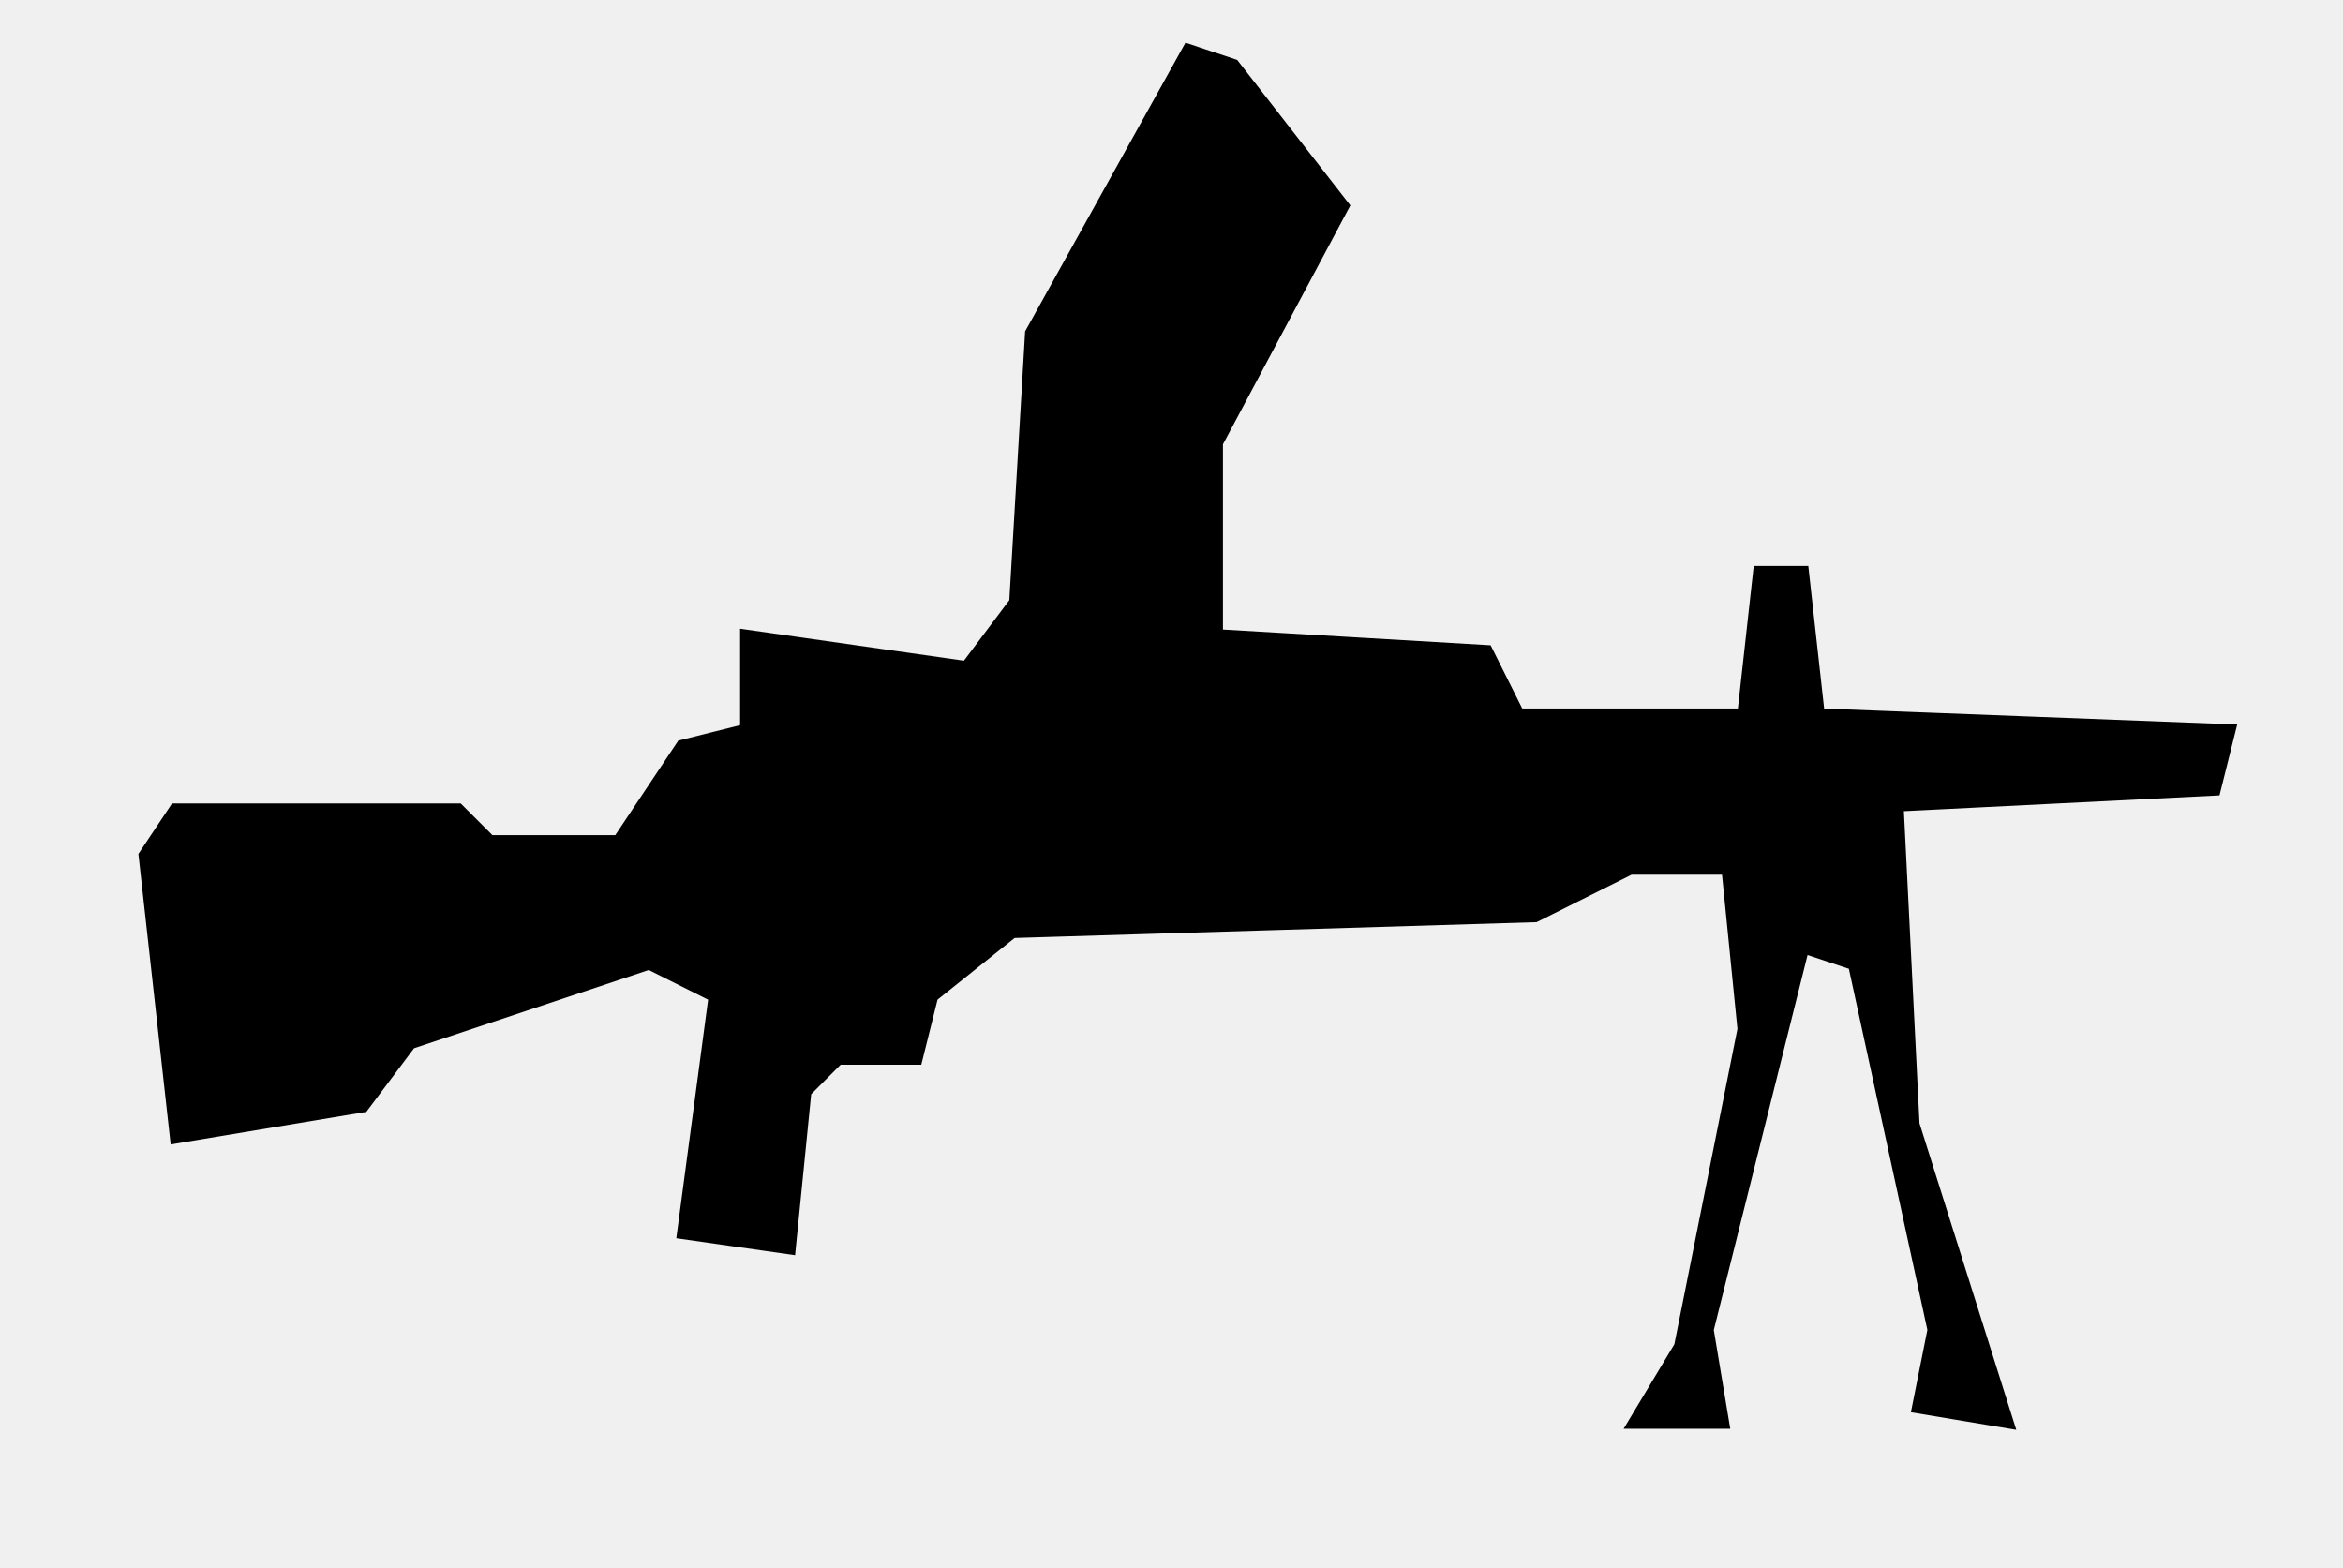
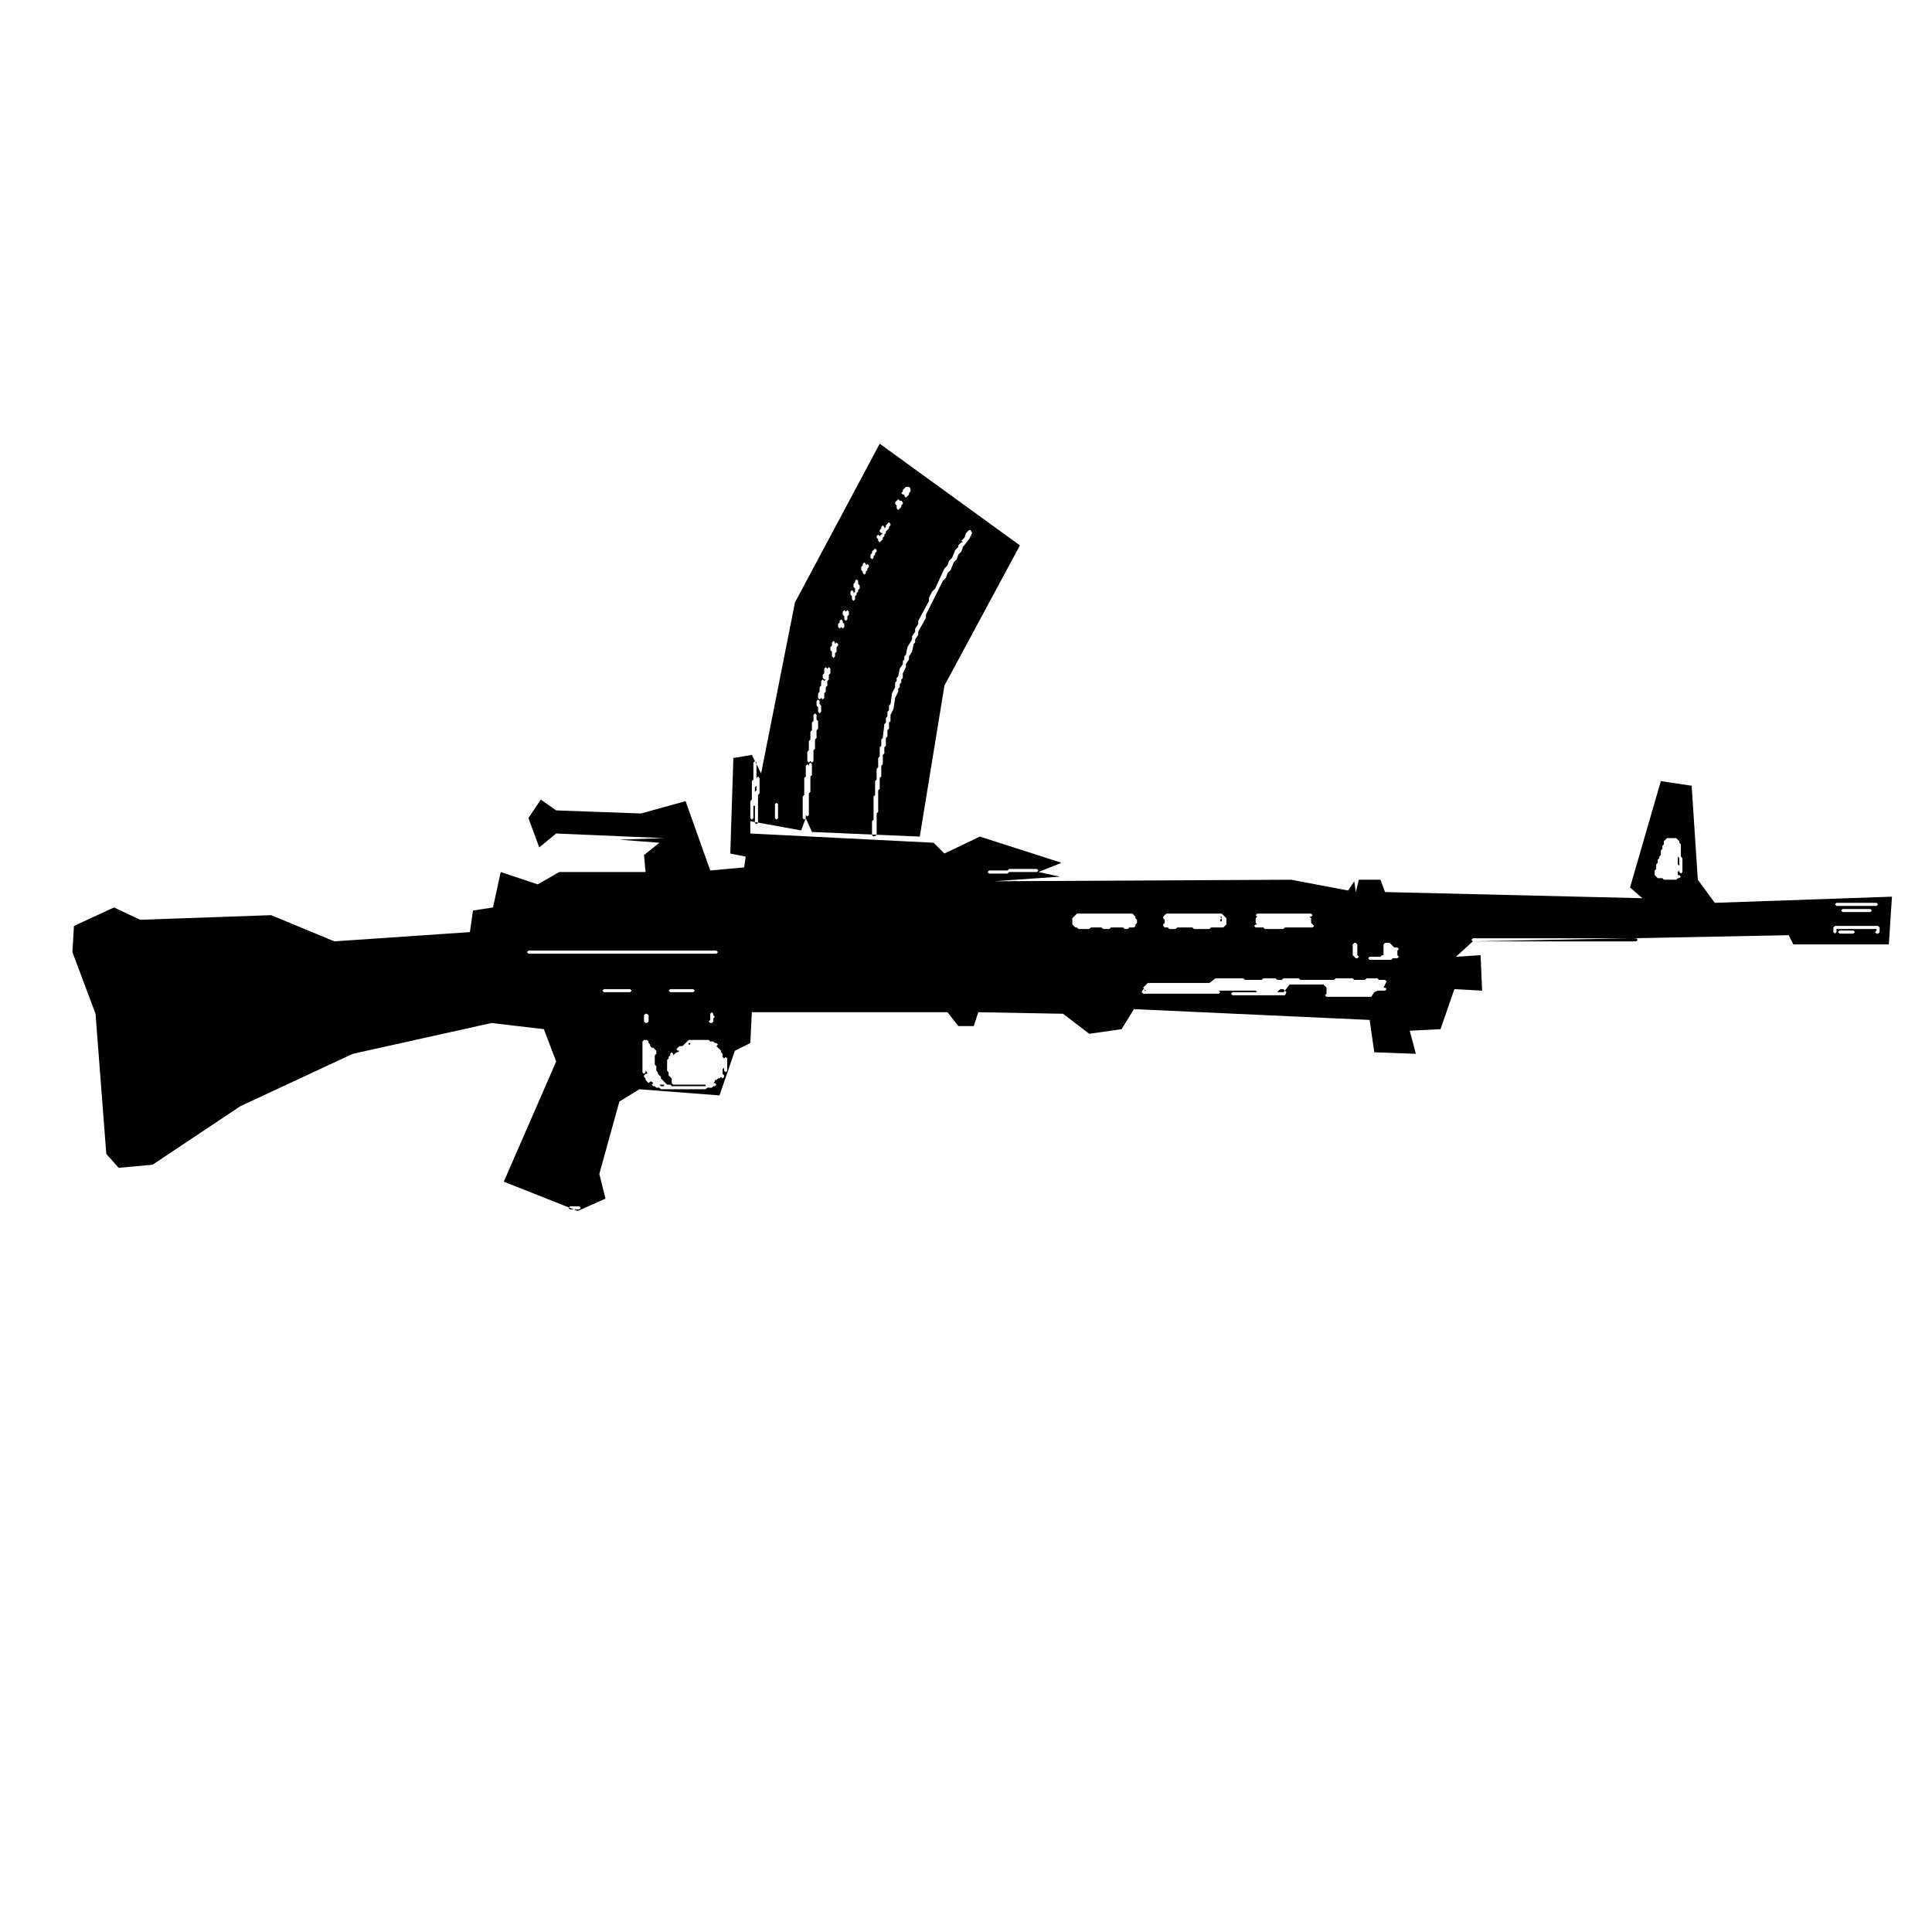
- <svg xmlns="http://www.w3.org/2000/svg" viewBox="0 0 148 99" width="148" height="99">
-   <path d="M 9.00 54.00 L 11.00 72.00 L 23.00 70.00 L 26.00 66.00 L 41.00 61.00 L 45.00 63.00 L 43.00 78.00 L 50.00 79.00 L 51.00 69.00 L 53.00 67.00 L 58.00 67.00 L 59.00 63.00 L 64.00 59.00 L 97.00 58.00 L 103.00 55.00 L 109.00 55.00 L 110.00 65.00 L 106.00 85.00 L 103.00 90.00 L 109.00 90.00 L 108.00 84.00 L 114.00 60.00 L 117.00 61.00 L 122.00 84.00 L 121.00 89.00 L 127.00 90.00 L 121.00 71.00 L 120.00 51.00 L 140.00 50.00 L 141.00 46.00 L 115.00 45.00 L 114.00 36.00 L 111.00 36.00 L 110.00 45.00 L 96.00 45.00 L 94.00 41.00 L 77.00 40.00 L 77.00 28.00 L 85.00 13.00 L 78.00 4.00 L 75.00 3.00 L 65.00 21.00 L 64.00 38.00 L 61.00 42.00 L 47.00 40.00 L 47.00 46.00 L 43.00 47.00 L 39.00 53.00 L 31.00 53.00 L 29.00 51.00 L 11.00 51.00 Z" fill="#000000" stroke="#000000" stroke-width="0.5" fill-rule="evenodd" clip-rule="evenodd" />
+ <svg xmlns="http://www.w3.org/2000/svg" width="1254" height="1254" viewBox="0 0 1254 1254">
+   <rect width="100%" height="100%" fill="white" />
+   <path d="M 47,618 L 62,658 L 69,749 L 77,758 L 99,756 L 156,718 L 229,684 L 319,664 L 353,668 L 361,689 L 327,767 L 375,786 L 393,778 L 389,762 L 402,715 L 415,707 L 467,711 L 477,682 L 487,677 L 488,657 L 615,657 L 622,666 L 632,666 L 635,657 L 690,658 L 707,671 L 728,668 L 736,655 L 889,662 L 892,683 L 919,684 L 915,669 L 935,668 L 944,642 L 962,643 L 961,620 L 945,621 L 956,611 L 1161,607 L 1164,613 L 1226,613 L 1228,582 L 1113,586 L 1102,571 L 1098,510 L 1078,507 L 1096,506 L 1078,507 L 1058,576 L 1066,583 L 899,579 L 896,571 L 882,571 L 880,579 L 879,572 L 875,578 L 838,571 L 645,572 L 688,569 L 674,566 L 689,560 L 636,543 L 613,554 L 606,547 L 487,541 L 487,533 L 520,539 L 523,531 L 527,540 L 597,543 L 613,445 L 662,354 L 571,288 L 516,391 L 494,502 L 488,490 L 476,492 L 474,554 L 484,556 L 483,563 L 461,565 L 445,520 L 416,528 L 361,526 L 351,519 L 343,531 L 350,550 L 361,541 L 431,544 L 402,545 L 428,547 L 418,555 L 419,566 L 363,566 L 349,574 L 325,566 L 320,589 L 307,591 L 305,605 L 217,611 L 176,594 L 91,597 L 74,589 L 48,601 Z M 369,784 L 370,783 L 376,783 L 377,784 L 376,785 L 370,785 Z M 428,706 L 429,705 L 431,705 L 431,704 L 432,703 L 433,704 L 435,704 L 436,705 L 458,705 L 459,706 L 458,707 L 429,707 Z M 471,686 L 472,687 L 472,695 L 471,696 L 470,695 L 470,687 Z M 435,684 L 436,683 L 437,684 L 437,685 L 439,683 L 440,683 L 441,682 L 440,682 L 439,681 L 441,679 L 443,679 L 446,676 L 447,677 L 447,678 L 448,678 L 448,677 L 447,677 L 446,676 L 447,675 L 460,675 L 461,676 L 460,677 L 459,677 L 460,677 L 461,678 L 462,678 L 461,678 L 460,677 L 461,676 L 463,676 L 464,677 L 465,677 L 466,678 L 465,679 L 468,682 L 468,683 L 469,684 L 469,686 L 470,687 L 470,693 L 469,694 L 469,697 L 470,698 L 470,699 L 469,700 L 468,699 L 467,700 L 466,700 L 465,701 L 464,701 L 464,702 L 463,703 L 464,703 L 465,704 L 464,705 L 463,705 L 462,706 L 459,706 L 458,705 L 458,704 L 437,704 L 436,703 L 436,700 L 434,698 L 434,696 L 433,695 L 433,688 L 434,687 L 434,686 L 435,685 Z M 418,675 L 420,675 L 421,676 L 421,677 L 422,678 L 422,679 L 423,680 L 424,680 L 426,682 L 426,684 L 425,685 L 425,691 L 426,692 L 426,695 L 425,696 L 425,697 L 425,696 L 426,695 L 427,696 L 427,697 L 429,699 L 429,700 L 432,703 L 431,704 L 427,704 L 428,704 L 429,705 L 428,706 L 426,706 L 425,705 L 424,705 L 423,704 L 424,703 L 423,702 L 422,702 L 421,703 L 419,701 L 419,700 L 418,699 L 418,698 L 419,697 L 420,697 L 420,696 L 419,695 L 419,694 L 419,696 L 418,697 L 417,696 L 417,676 Z M 419,658 L 420,658 L 421,659 L 421,663 L 420,664 L 419,664 L 418,663 L 418,659 Z M 462,657 L 463,658 L 463,659 L 464,660 L 463,661 L 463,663 L 462,664 L 461,664 L 460,663 L 461,662 L 461,658 Z M 434,643 L 435,642 L 450,642 L 451,643 L 450,644 L 435,644 Z M 391,643 L 392,642 L 409,642 L 410,643 L 409,644 L 392,644 Z M 741,644 L 742,642 L 744,643 L 743,643 L 742,641 L 745,638 L 785,638 L 789,635 L 807,635 L 808,636 L 819,636 L 820,635 L 828,635 L 829,636 L 832,636 L 833,635 L 843,635 L 844,636 L 866,636 L 867,635 L 878,635 L 879,636 L 886,636 L 887,635 L 894,635 L 895,636 L 899,636 L 900,637 L 898,641 L 894,641 L 899,641 L 900,642 L 899,643 L 894,643 L 892,644 L 890,647 L 861,647 L 860,646 L 861,645 L 861,641 L 859,639 L 837,639 L 834,643 L 833,642 L 831,642 L 829,644 L 828,644 L 833,644 L 834,643 L 835,644 L 834,646 L 800,646 L 799,645 L 800,644 L 824,644 L 816,644 L 815,643 L 779,643 L 791,643 L 792,644 L 791,645 L 742,645 Z M 342,618 L 343,617 L 465,617 L 466,618 L 465,619 L 343,619 Z M 908,616 L 907,617 L 907,620 L 908,621 L 907,622 L 904,622 L 903,623 L 889,623 L 888,622 L 889,621 L 896,621 L 897,620 L 898,620 L 898,613 L 899,612 L 902,612 L 905,615 L 907,615 Z M 879,612 L 880,612 L 881,613 L 881,620 L 882,621 L 881,622 L 880,622 L 878,620 L 878,613 Z M 955,610 L 956,609 L 1062,609 L 1063,610 L 1062,611 L 956,611 Z M 1193,605 L 1194,604 L 1203,604 L 1204,605 L 1203,606 L 1194,606 Z M 1190,602 L 1191,601 L 1219,601 L 1220,602 L 1220,605 L 1219,606 L 1218,606 L 1217,605 L 1218,604 L 1218,603 L 1192,603 L 1192,605 L 1191,606 L 1190,605 Z M 814,601 L 815,600 L 816,600 L 815,599 L 815,596 L 816,595 L 821,595 L 816,595 L 815,594 L 816,593 L 851,593 L 852,594 L 851,595 L 849,595 L 850,595 L 851,596 L 851,599 L 853,601 L 852,602 L 834,602 L 833,603 L 821,603 L 820,602 L 815,602 Z M 755,595 L 757,593 L 793,593 L 794,594 L 793,595 L 792,595 L 793,596 L 792,597 L 792,598 L 793,598 L 793,595 L 794,594 L 796,596 L 796,600 L 794,602 L 786,602 L 785,603 L 775,603 L 774,602 L 764,602 L 763,603 L 759,603 L 758,602 L 756,602 L 755,601 L 755,600 L 756,599 L 756,597 L 757,596 L 756,597 L 755,596 Z M 696,596 L 699,593 L 735,593 L 737,595 L 737,596 L 738,597 L 738,599 L 737,600 L 737,601 L 736,602 L 733,602 L 732,603 L 730,603 L 729,602 L 721,602 L 720,603 L 716,603 L 715,602 L 708,602 L 707,603 L 700,603 L 699,602 L 698,602 L 696,600 Z M 1195,591 L 1196,590 L 1214,590 L 1215,591 L 1214,592 L 1196,592 Z M 1191,587 L 1192,586 L 1218,586 L 1219,587 L 1218,588 L 1192,588 Z M 641,566 L 642,565 L 654,565 L 655,566 L 654,567 L 642,567 Z M 654,565 L 655,564 L 673,564 L 674,565 L 673,566 L 655,566 Z M 1091,556 L 1092,557 L 1092,566 L 1091,567 L 1090,566 L 1090,557 Z M 1082,544 L 1088,544 L 1090,546 L 1090,547 L 1091,548 L 1091,556 L 1090,557 L 1089,556 L 1089,561 L 1090,562 L 1090,565 L 1089,566 L 1089,568 L 1090,568 L 1091,569 L 1090,570 L 1089,570 L 1088,571 L 1080,571 L 1079,570 L 1076,570 L 1074,568 L 1074,565 L 1075,564 L 1075,561 L 1076,560 L 1076,558 L 1077,557 L 1077,556 L 1078,555 L 1078,552 L 1079,551 L 1079,549 L 1080,548 L 1080,546 Z M 504,521 L 505,522 L 505,531 L 504,532 L 503,531 L 503,522 Z M 522,516 L 523,517 L 523,531 L 522,532 L 521,531 L 521,517 Z M 526,495 L 527,496 L 527,503 L 526,504 L 526,514 L 525,515 L 524,514 L 524,508 L 524,514 L 525,515 L 525,529 L 524,530 L 523,529 L 523,517 L 522,516 L 522,505 L 523,504 L 523,497 L 524,496 L 525,497 L 525,501 L 525,496 Z M 490,494 L 491,495 L 491,510 L 490,511 L 490,514 L 491,513 L 491,505 L 492,504 L 493,505 L 493,515 L 492,516 L 492,534 L 491,535 L 490,534 L 490,523 L 489,523 L 489,531 L 488,532 L 487,531 L 487,520 L 488,519 L 488,507 L 489,506 L 489,495 Z M 527,474 L 528,475 L 528,479 L 529,480 L 529,486 L 528,487 L 528,494 L 527,495 L 526,494 L 526,490 L 526,494 L 525,495 L 524,494 L 524,488 L 525,487 L 525,481 L 526,480 L 526,475 Z M 529,463 L 530,464 L 530,467 L 531,468 L 531,473 L 530,474 L 530,479 L 529,480 L 528,479 L 528,475 L 527,474 L 527,469 L 528,468 L 528,464 Z M 531,454 L 532,455 L 532,457 L 533,458 L 533,462 L 532,463 L 531,462 L 531,459 L 530,458 L 530,455 Z M 536,441 L 537,442 L 537,445 L 536,446 L 536,449 L 535,450 L 535,453 L 534,454 L 533,453 L 533,451 L 533,453 L 532,454 L 531,453 L 531,450 L 532,449 L 532,446 L 533,445 L 533,442 L 534,441 L 535,442 L 535,444 L 535,442 Z M 536,433 L 537,434 L 537,436 L 537,434 L 538,433 L 539,434 L 539,437 L 538,438 L 538,441 L 537,442 L 536,441 L 535,441 L 534,440 L 534,438 L 535,437 L 535,434 Z M 541,416 L 542,417 L 542,418 L 543,417 L 544,418 L 544,419 L 543,420 L 543,423 L 542,424 L 542,426 L 541,427 L 540,426 L 540,423 L 541,422 L 540,423 L 539,422 L 539,420 L 540,419 L 540,417 Z M 546,402 L 547,403 L 547,404 L 548,405 L 548,407 L 547,408 L 546,407 L 546,406 L 546,407 L 545,408 L 544,407 L 544,405 L 545,404 L 545,403 Z M 548,396 L 549,397 L 550,396 L 551,397 L 551,399 L 550,400 L 550,402 L 549,403 L 548,402 L 548,400 L 547,399 L 547,397 Z M 553,383 L 554,384 L 554,385 L 555,384 L 556,385 L 556,386 L 555,387 L 555,389 L 554,390 L 553,389 L 553,387 L 552,386 L 552,384 Z M 556,376 L 557,377 L 557,379 L 558,380 L 558,382 L 557,383 L 557,384 L 556,385 L 555,384 L 555,382 L 554,381 L 554,379 L 555,378 L 555,377 Z M 561,365 L 562,366 L 562,367 L 563,366 L 564,367 L 564,368 L 563,369 L 563,370 L 562,371 L 562,372 L 561,373 L 560,372 L 560,371 L 559,370 L 559,368 L 560,367 L 560,366 Z M 568,356 L 569,357 L 569,358 L 568,359 L 568,360 L 567,361 L 567,362 L 566,363 L 565,362 L 565,360 L 566,359 L 566,358 Z M 573,346 L 574,347 L 574,348 L 573,349 L 573,350 L 571,352 L 570,351 L 570,350 L 569,349 L 569,348 L 570,347 L 571,348 Z M 630,344 L 631,346 L 629,350 L 625,355 L 624,358 L 622,360 L 621,363 L 619,365 L 617,370 L 615,372 L 614,375 L 612,377 L 601,399 L 601,401 L 596,410 L 596,412 L 594,415 L 594,417 L 593,418 L 592,423 L 590,426 L 590,428 L 588,431 L 588,433 L 586,437 L 586,440 L 585,441 L 585,443 L 584,444 L 584,446 L 583,447 L 583,449 L 581,453 L 580,460 L 578,464 L 578,468 L 577,469 L 577,473 L 576,474 L 576,478 L 575,479 L 575,484 L 574,485 L 574,489 L 573,490 L 573,496 L 572,497 L 572,504 L 571,505 L 571,512 L 570,513 L 570,527 L 569,528 L 569,542 L 567,543 L 566,542 L 566,533 L 567,532 L 567,517 L 568,516 L 568,507 L 569,506 L 569,499 L 570,498 L 570,492 L 571,491 L 571,485 L 572,484 L 572,480 L 573,479 L 574,470 L 575,469 L 575,466 L 576,465 L 576,462 L 577,461 L 577,458 L 578,457 L 579,450 L 581,446 L 581,443 L 582,442 L 582,440 L 583,439 L 584,434 L 586,431 L 586,429 L 587,428 L 587,426 L 588,425 L 589,420 L 592,415 L 592,413 L 594,410 L 594,408 L 596,405 L 596,403 L 603,390 L 603,388 L 605,384 L 607,382 L 613,369 L 615,367 L 616,364 L 618,362 L 620,357 L 622,355 L 622,354 L 624,352 L 625,352 L 624,351 L 626,349 L 627,346 L 629,344 Z M 577,339 L 578,340 L 578,341 L 577,342 L 577,343 L 575,345 L 575,346 L 574,347 L 573,346 L 572,346 L 571,345 L 571,344 L 572,343 L 572,342 L 573,341 L 574,342 L 574,343 L 575,342 L 575,341 Z M 583,324 L 584,325 L 585,325 L 586,326 L 586,327 L 585,328 L 585,329 L 583,331 L 582,330 L 582,328 L 581,327 L 581,326 Z M 590,316 L 591,317 L 591,319 L 590,320 L 590,321 L 588,323 L 587,322 L 587,321 L 586,321 L 585,320 L 586,319 L 586,318 L 588,316 Z" fill="black" fill-rule="evenodd" />
</svg>
